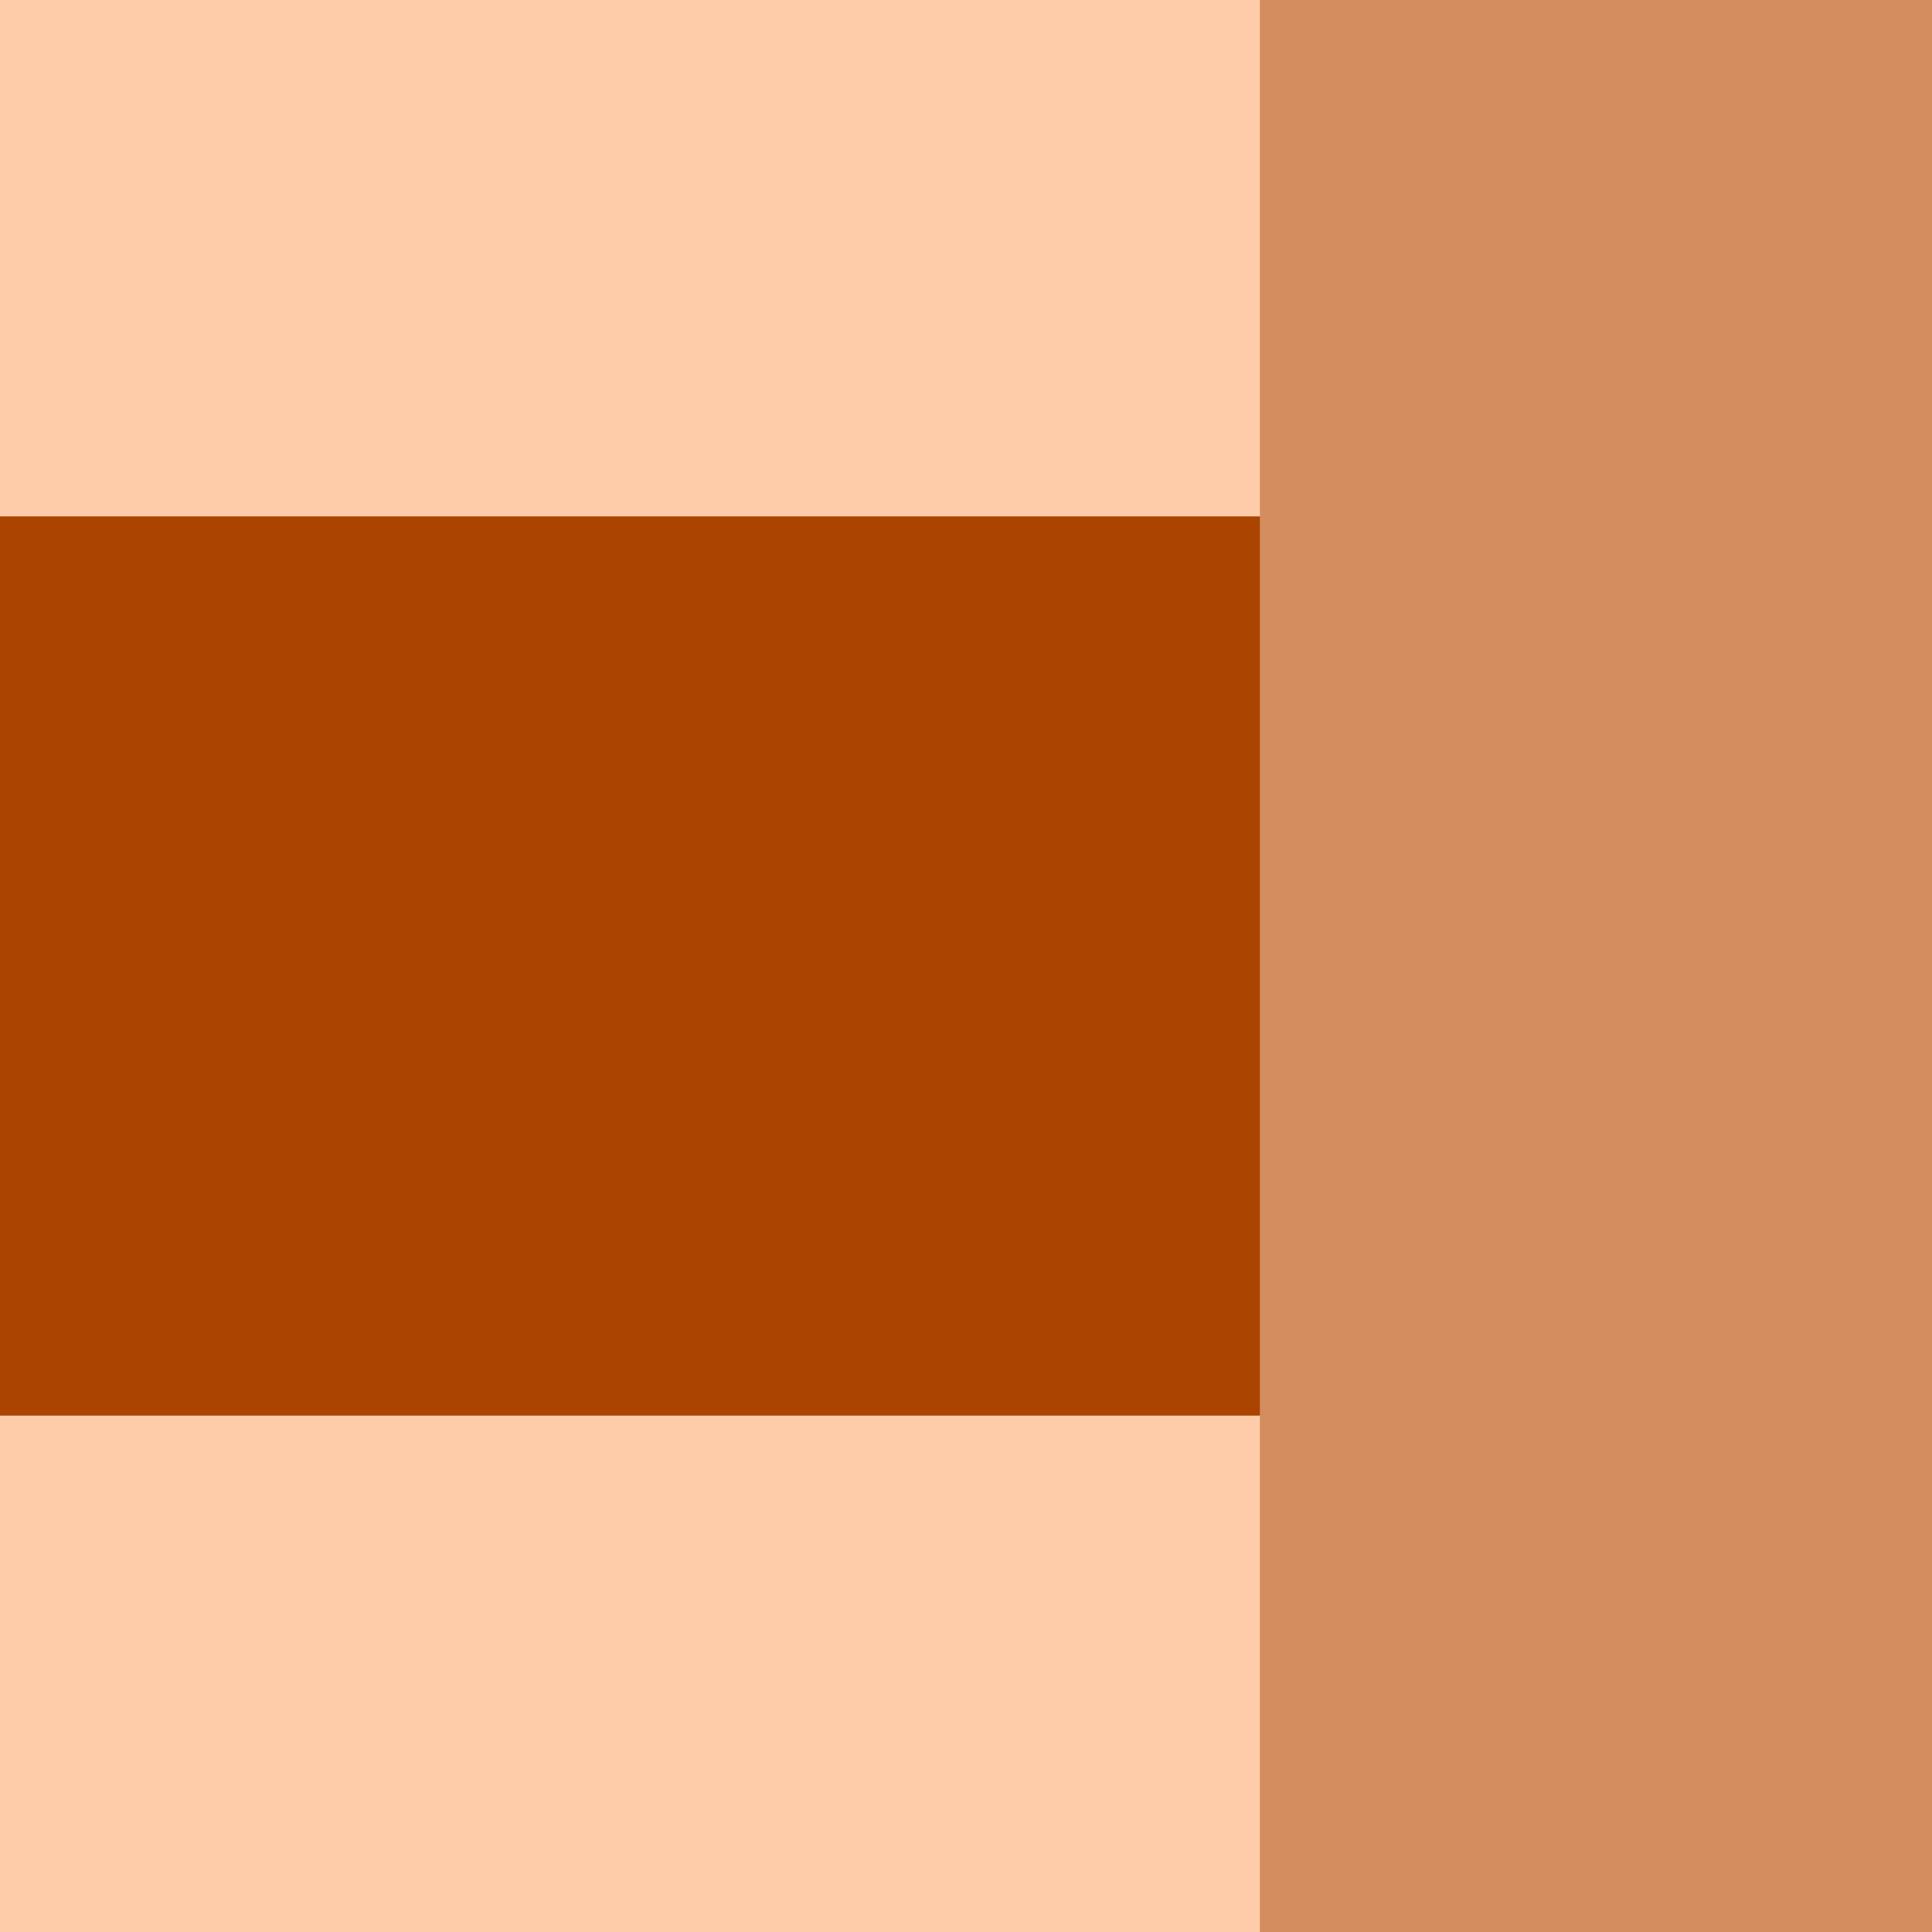
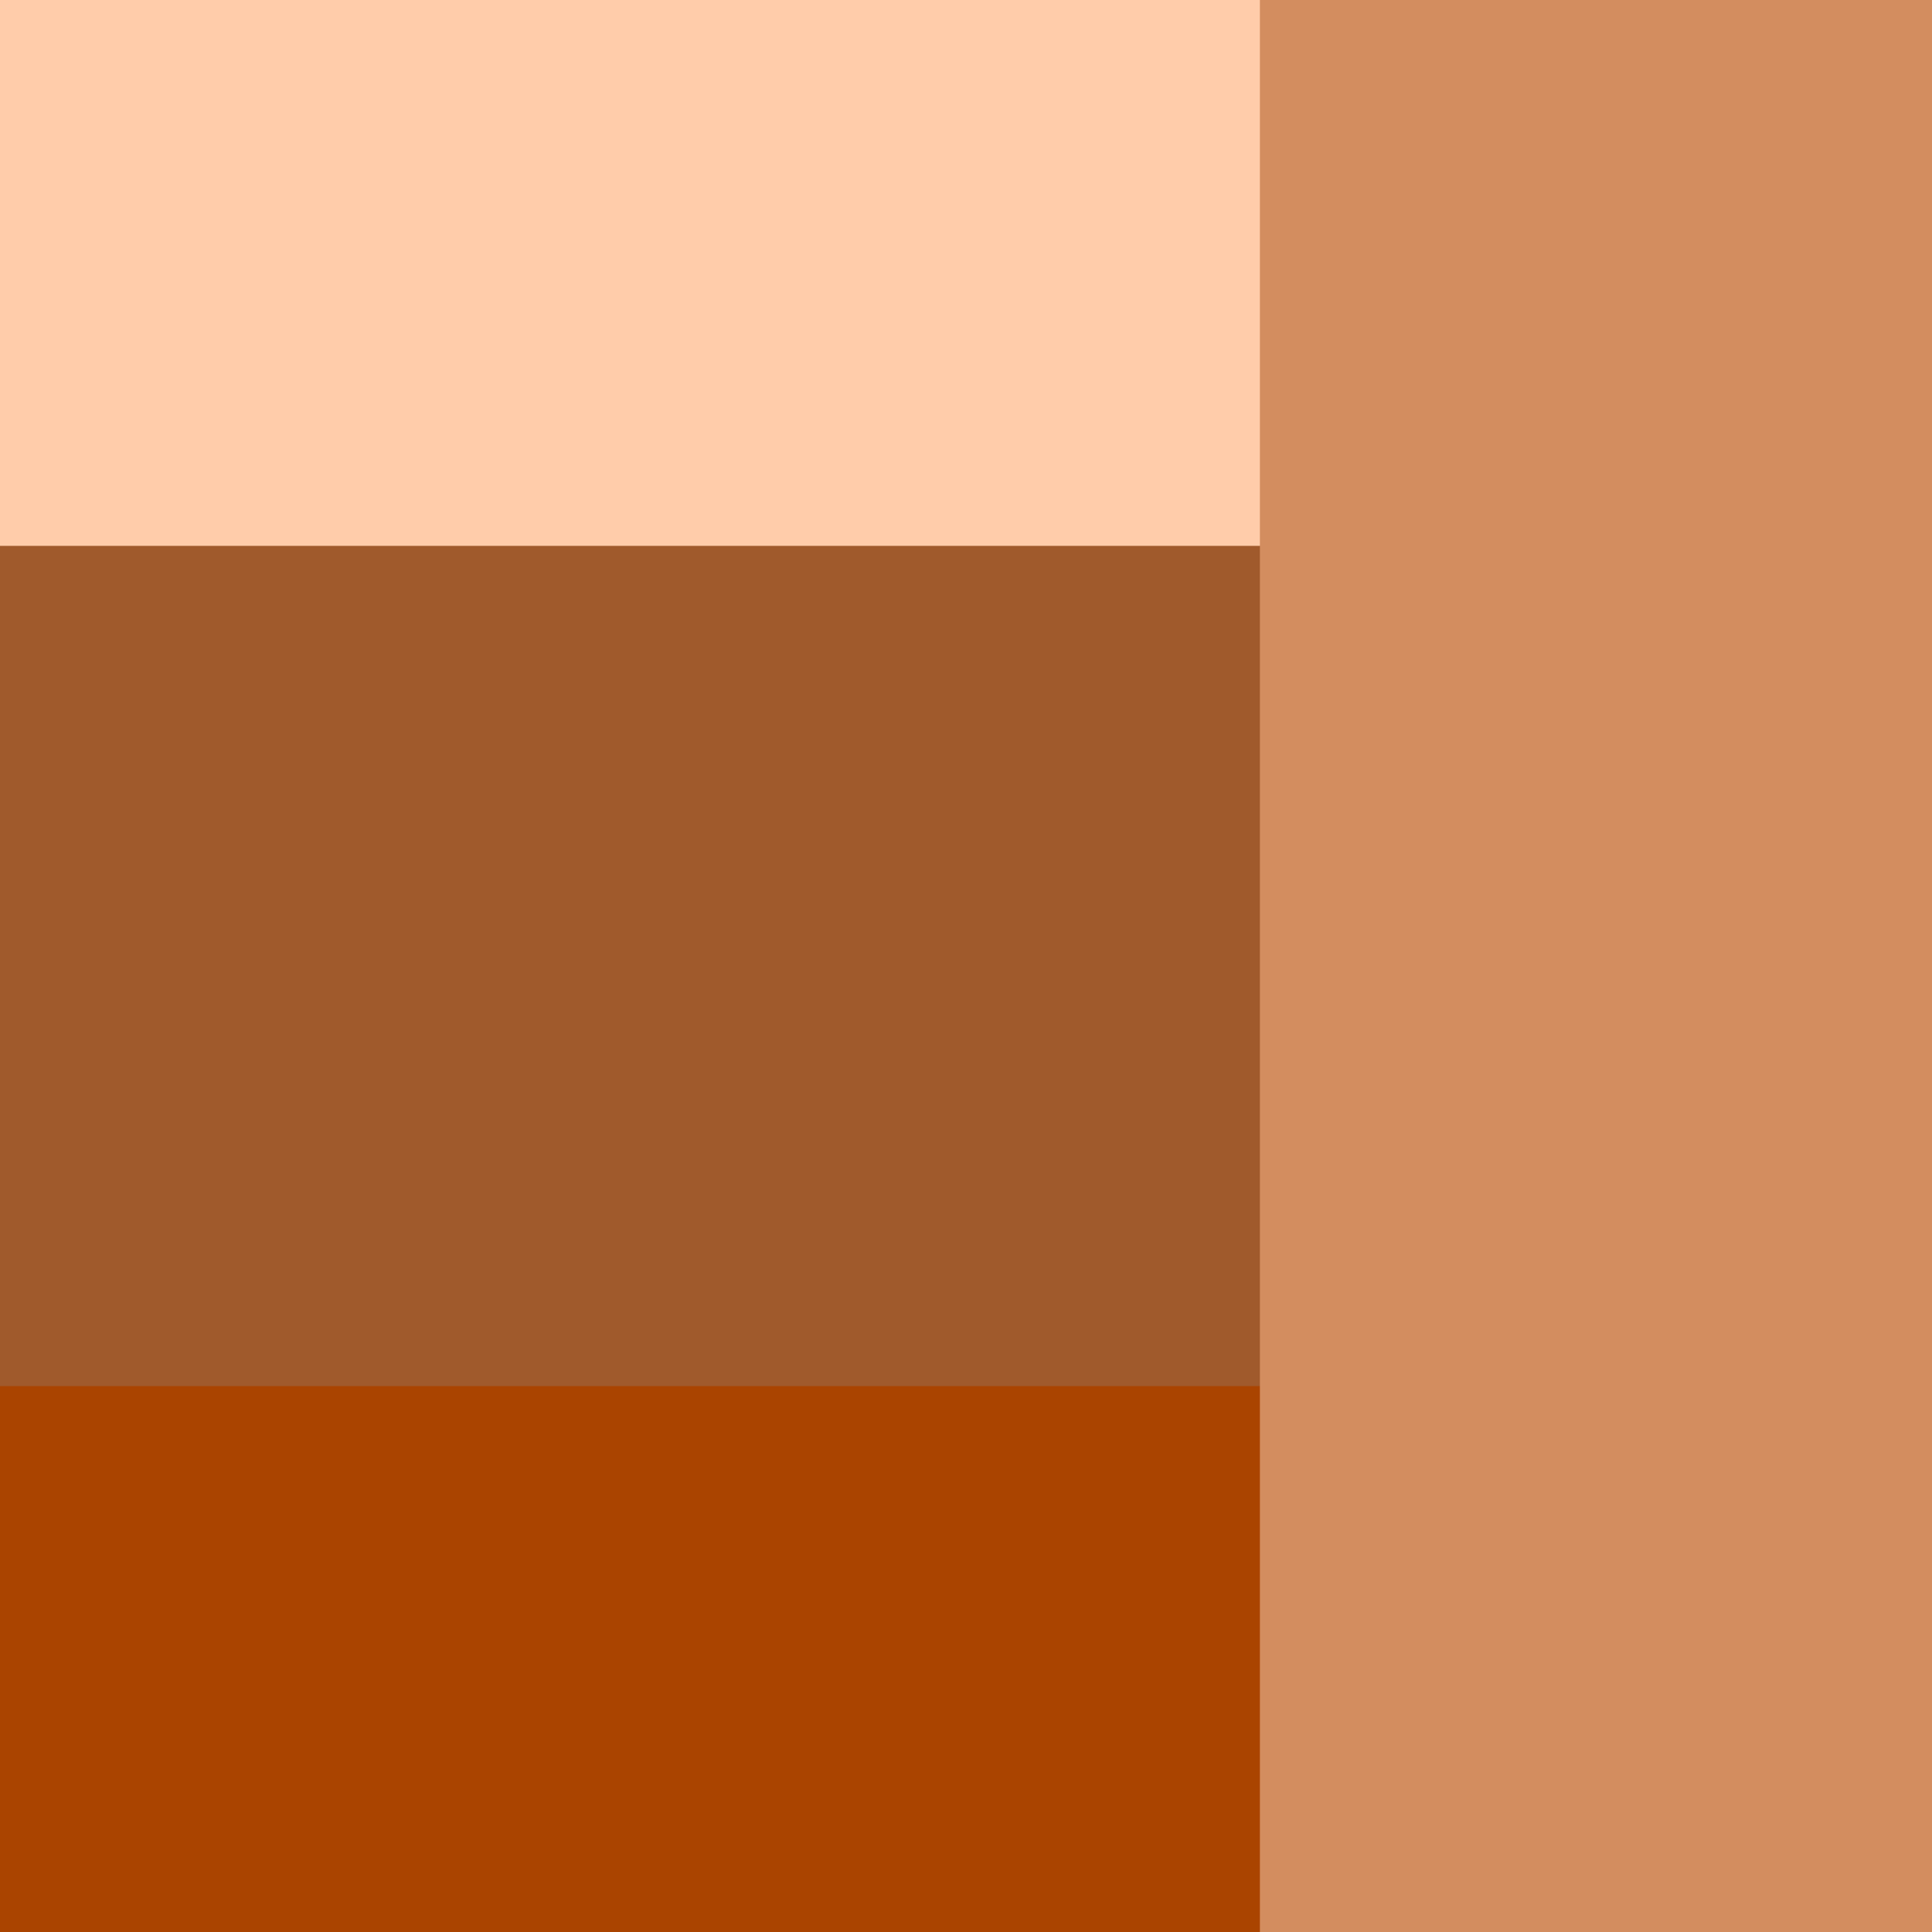
<svg xmlns="http://www.w3.org/2000/svg" viewBox="0 0 50 50" version="1.1" id="logo" width="50" height="50">
  <defs id="defs987" />
  <rect style="fill:#ffccaa;stroke:none;stroke-width:1.757;stroke-linecap:round;stroke-linejoin:round;stroke-dasharray:0.878, 0.878;paint-order:markers stroke fill" width="50" height="50" x="-50" y="0" transform="rotate(-90)" id="rect978" />
-   <rect style="fill:#aa4400;stroke:none;stroke-width:1.135;stroke-linecap:round;stroke-linejoin:round;stroke-dasharray:0.567, 0.567;paint-order:markers stroke fill" width="23.272" height="44.819" x="-36.636" y="0" transform="rotate(-90)" id="rect980" />
+   <rect style="fill:#aa4400;stroke:none;stroke-width:1.35;stroke-linecap:round;stroke-linejoin:round;stroke-dasharray:0.675, 0.675;paint-order:markers stroke fill" width="32.959" height="44.819" x="-50" y="0" transform="rotate(-90)" id="rect980" />
+   <rect style="fill:#a05a2c;stroke:none;stroke-width:1.097;stroke-linecap:round;stroke-linejoin:round;stroke-dasharray:0.548, 0.548;paint-order:markers stroke fill" width="21.745" height="44.819" x="-35.872" y="0" transform="rotate(-90)" id="rect910" />
  <rect style="fill:#d38d5f;stroke:none;stroke-width:1.036;stroke-linecap:round;stroke-linejoin:round;stroke-dasharray:0.518, 0.518;paint-order:markers stroke fill" width="17.394" height="50" x="32.606" y="-8.8123953e-16" id="rect982" />
</svg>
